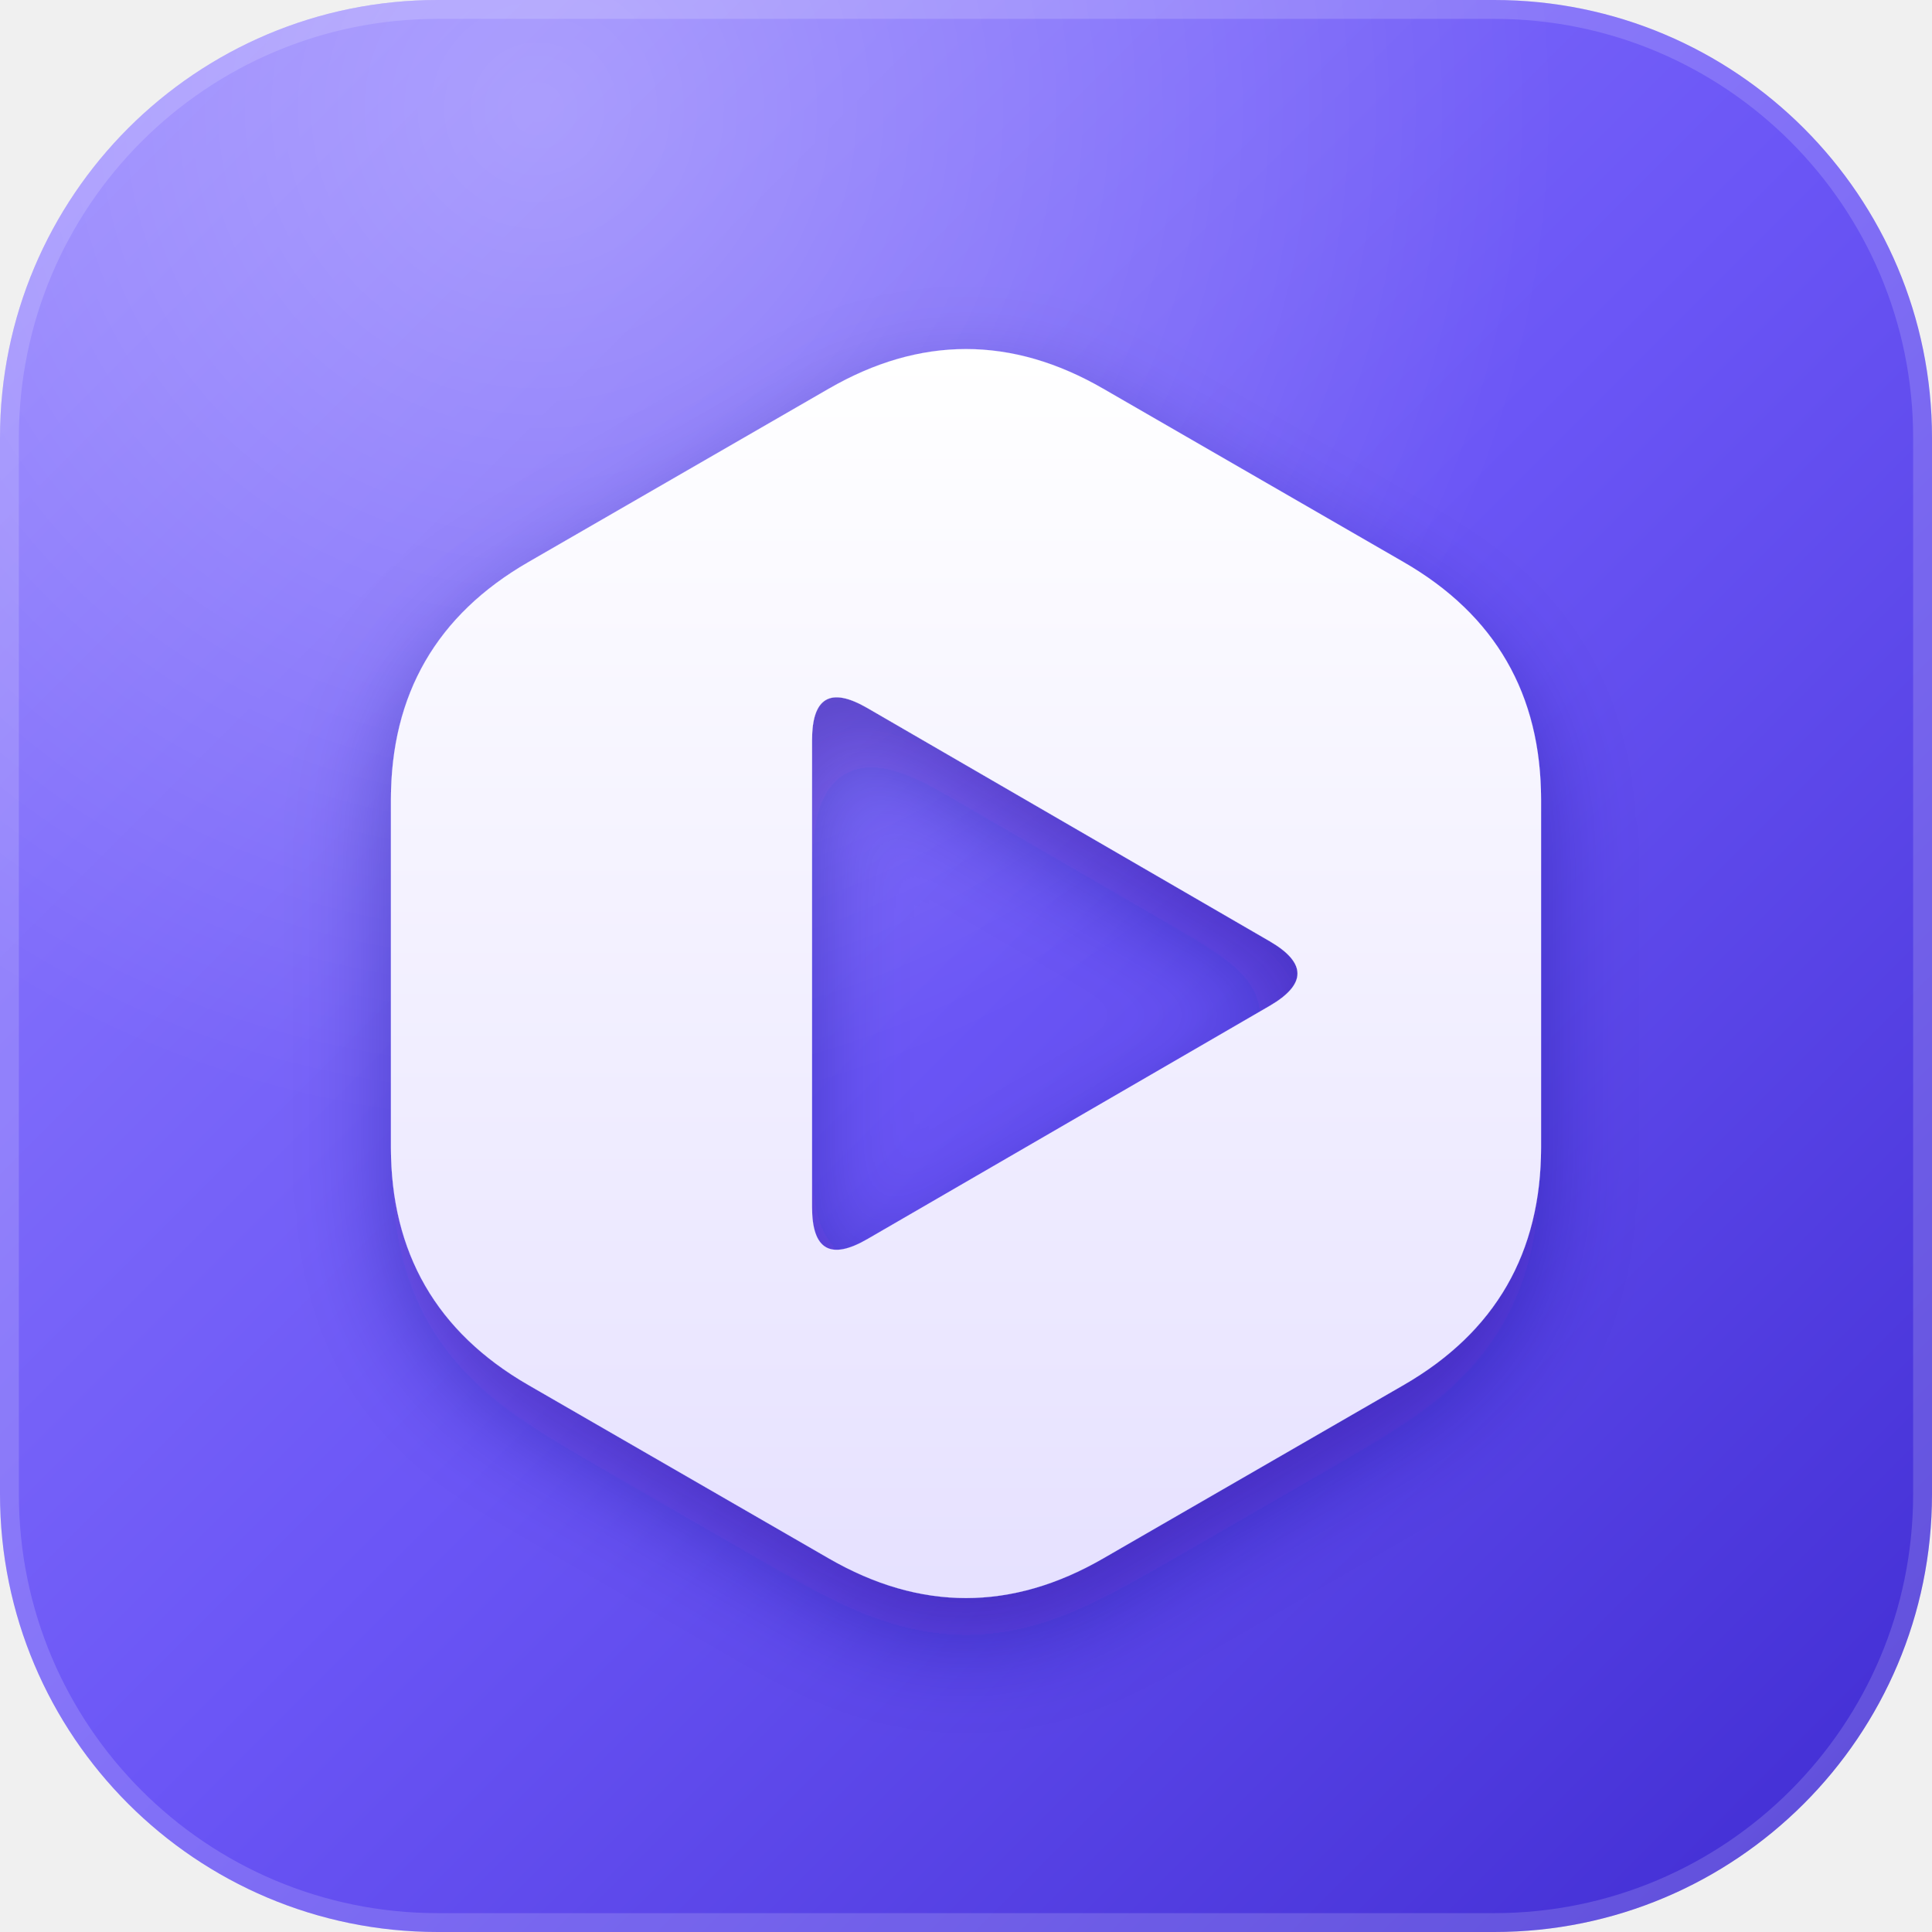
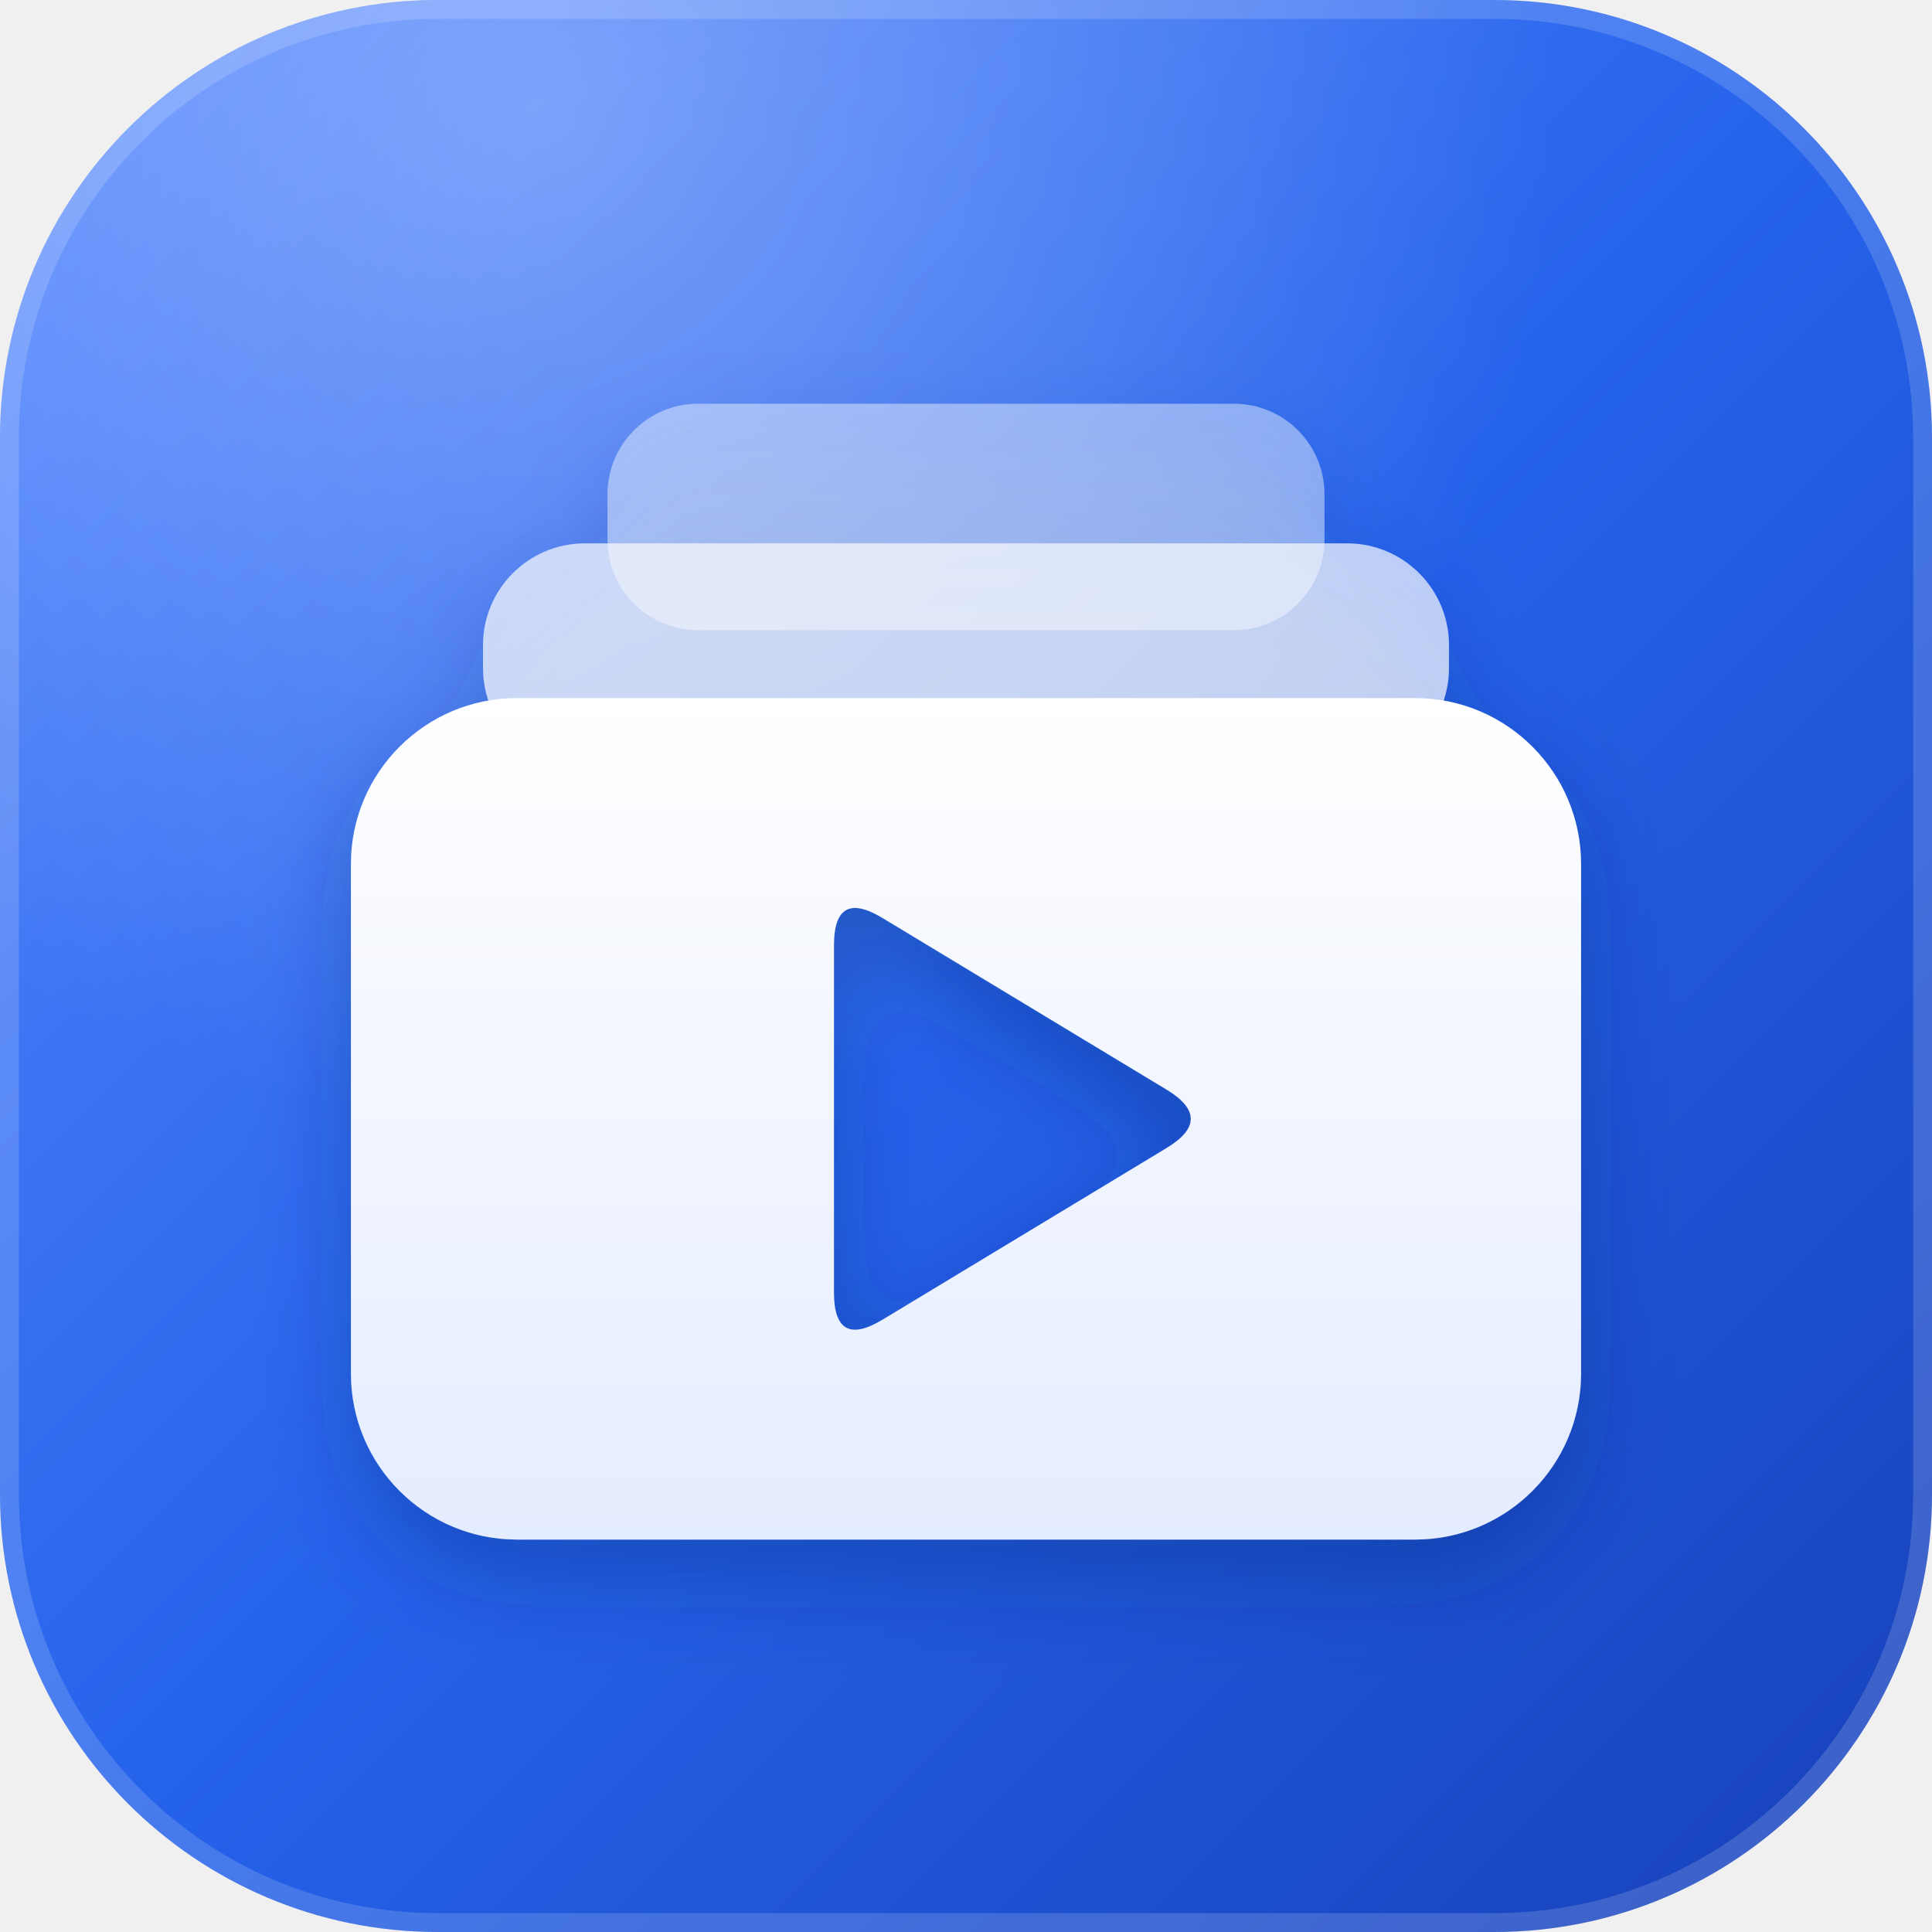
<svg xmlns="http://www.w3.org/2000/svg" viewBox="0 0 1024 1024">
  <defs>
    <linearGradient id="bg" x1="0" y1="0" x2="1" y2="1">
-       <stop offset="0" stop-color="#9483FF" />
-       <stop offset=".5" stop-color="#6B56F6" />
-       <stop offset="1" stop-color="#3F2BD1" />
+       <stop offset="0" stop-color="#5B8CFF" />
+       <stop offset=".5" stop-color="#2563EB" />
+       <stop offset="1" stop-color="#1740B8" />
    </linearGradient>
    <radialGradient id="hl" cx=".28" cy=".06" r=".95">
-       <stop offset="0" stop-color="#fff" stop-opacity=".30" />
+       <stop offset="0" stop-color="#fff" stop-opacity=".28" />
      <stop offset=".55" stop-color="#fff" stop-opacity="0" />
    </radialGradient>
    <linearGradient id="gl" x1="0" y1="0" x2="0" y2="1">
      <stop offset="0" stop-color="#FFFFFF" />
-       <stop offset="1" stop-color="#E6E1FF" />
+       <stop offset="1" stop-color="#E4ECFF" />
    </linearGradient>
    <filter id="sh" x="-20%" y="-20%" width="140%" height="150%">
-       <feDropShadow dx="0" dy="22" stdDeviation="26" flood-color="#1E0F7A" flood-opacity=".38" />
+       <feDropShadow dx="0" dy="20" stdDeviation="24" flood-color="#0A2A7A" flood-opacity=".35" />
    </filter>
  </defs>
  <rect width="1024" height="1024" rx="232" fill="url(#bg)" />
  <rect width="1024" height="1024" rx="232" fill="url(#hl)" />
  <rect x="5" y="5" width="1014" height="1014" rx="227" fill="none" stroke="#fff" stroke-opacity=".16" stroke-width="10" />
-   <path filter="url(#sh)" fill="url(#gl)" fill-rule="evenodd" d="M439.3 206.0Q512.0 164.0 584.7 206.0L744.1 298.0Q816.8 340.0 816.8 424.0L816.8 608.0Q816.8 692.0 744.1 734.0L584.7 826.0Q512.0 868.0 439.3 826.0L279.9 734.0Q207.2 692.0 207.2 608.0L207.2 424.0Q207.2 340.0 279.9 298.0Z M430.4 392.2Q430.4 358.2 459.8 375.3L673.0 498.9Q702.4 516.0 673.0 533.1L459.8 656.7Q430.4 673.8 430.4 639.8Z" />
+   <g filter="url(#sh)">
+     <path d="M370 214h284a48 48 0 0 1 48 48v24a48 48 0 0 1 -48 48h-284a48 48 0 0 1 -48 -48v-24a48 48 0 0 1 48 -48Z" fill="#fff" fill-opacity=".42" />
+     <path d="M310 288h404a54 54 0 0 1 54 54v12a54 54 0 0 1 -54 54h-404a54 54 0 0 1 -54 -54v-12a54 54 0 0 1 54 -54Z" fill="#fff" fill-opacity=".68" />
+     <path d="M274 370h476a88 88 0 0 1 88 88v270a88 88 0 0 1 -88 88h-476a88 88 0 0 1 -88 -88v-270a88 88 0 0 1 88 -88Z M442.0 501.0Q442.0 471.0 467.7 486.5L618.3 577.5Q644.0 593.0 618.3 608.5L467.7 699.5Q442.0 715.0 442.0 685.0Z" fill="url(#gl)" fill-rule="evenodd" />
+   </g>
</svg>
